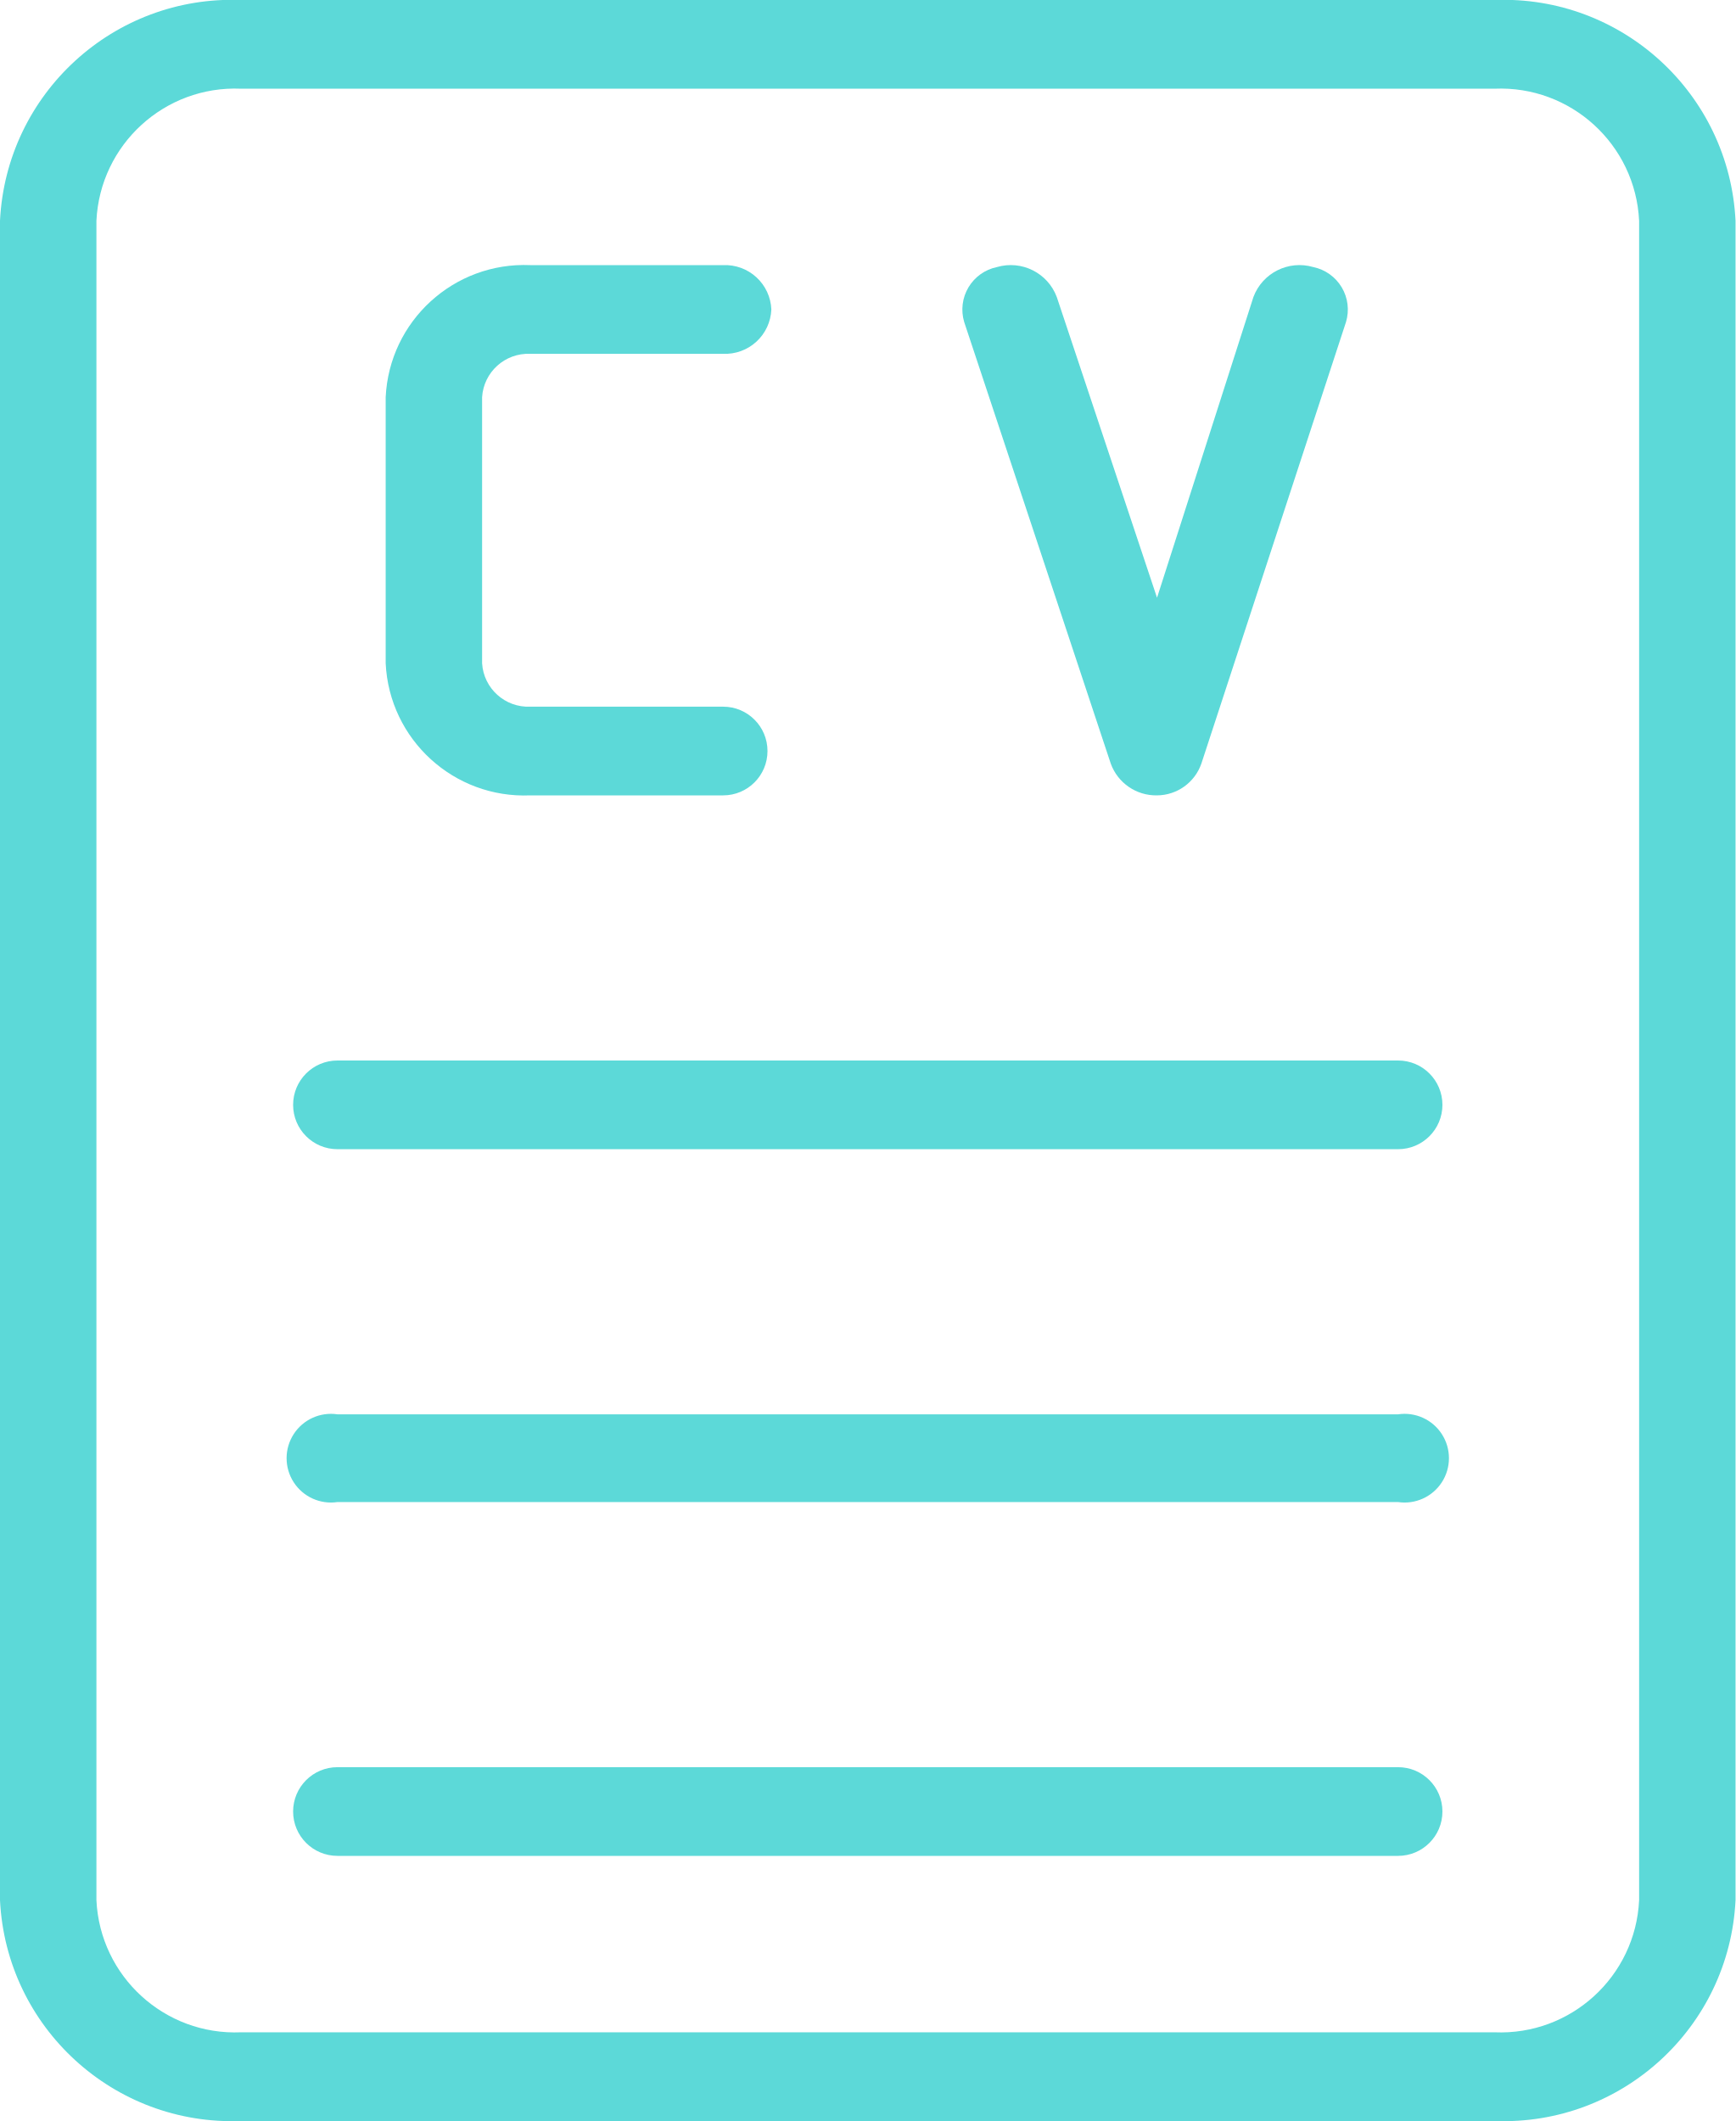
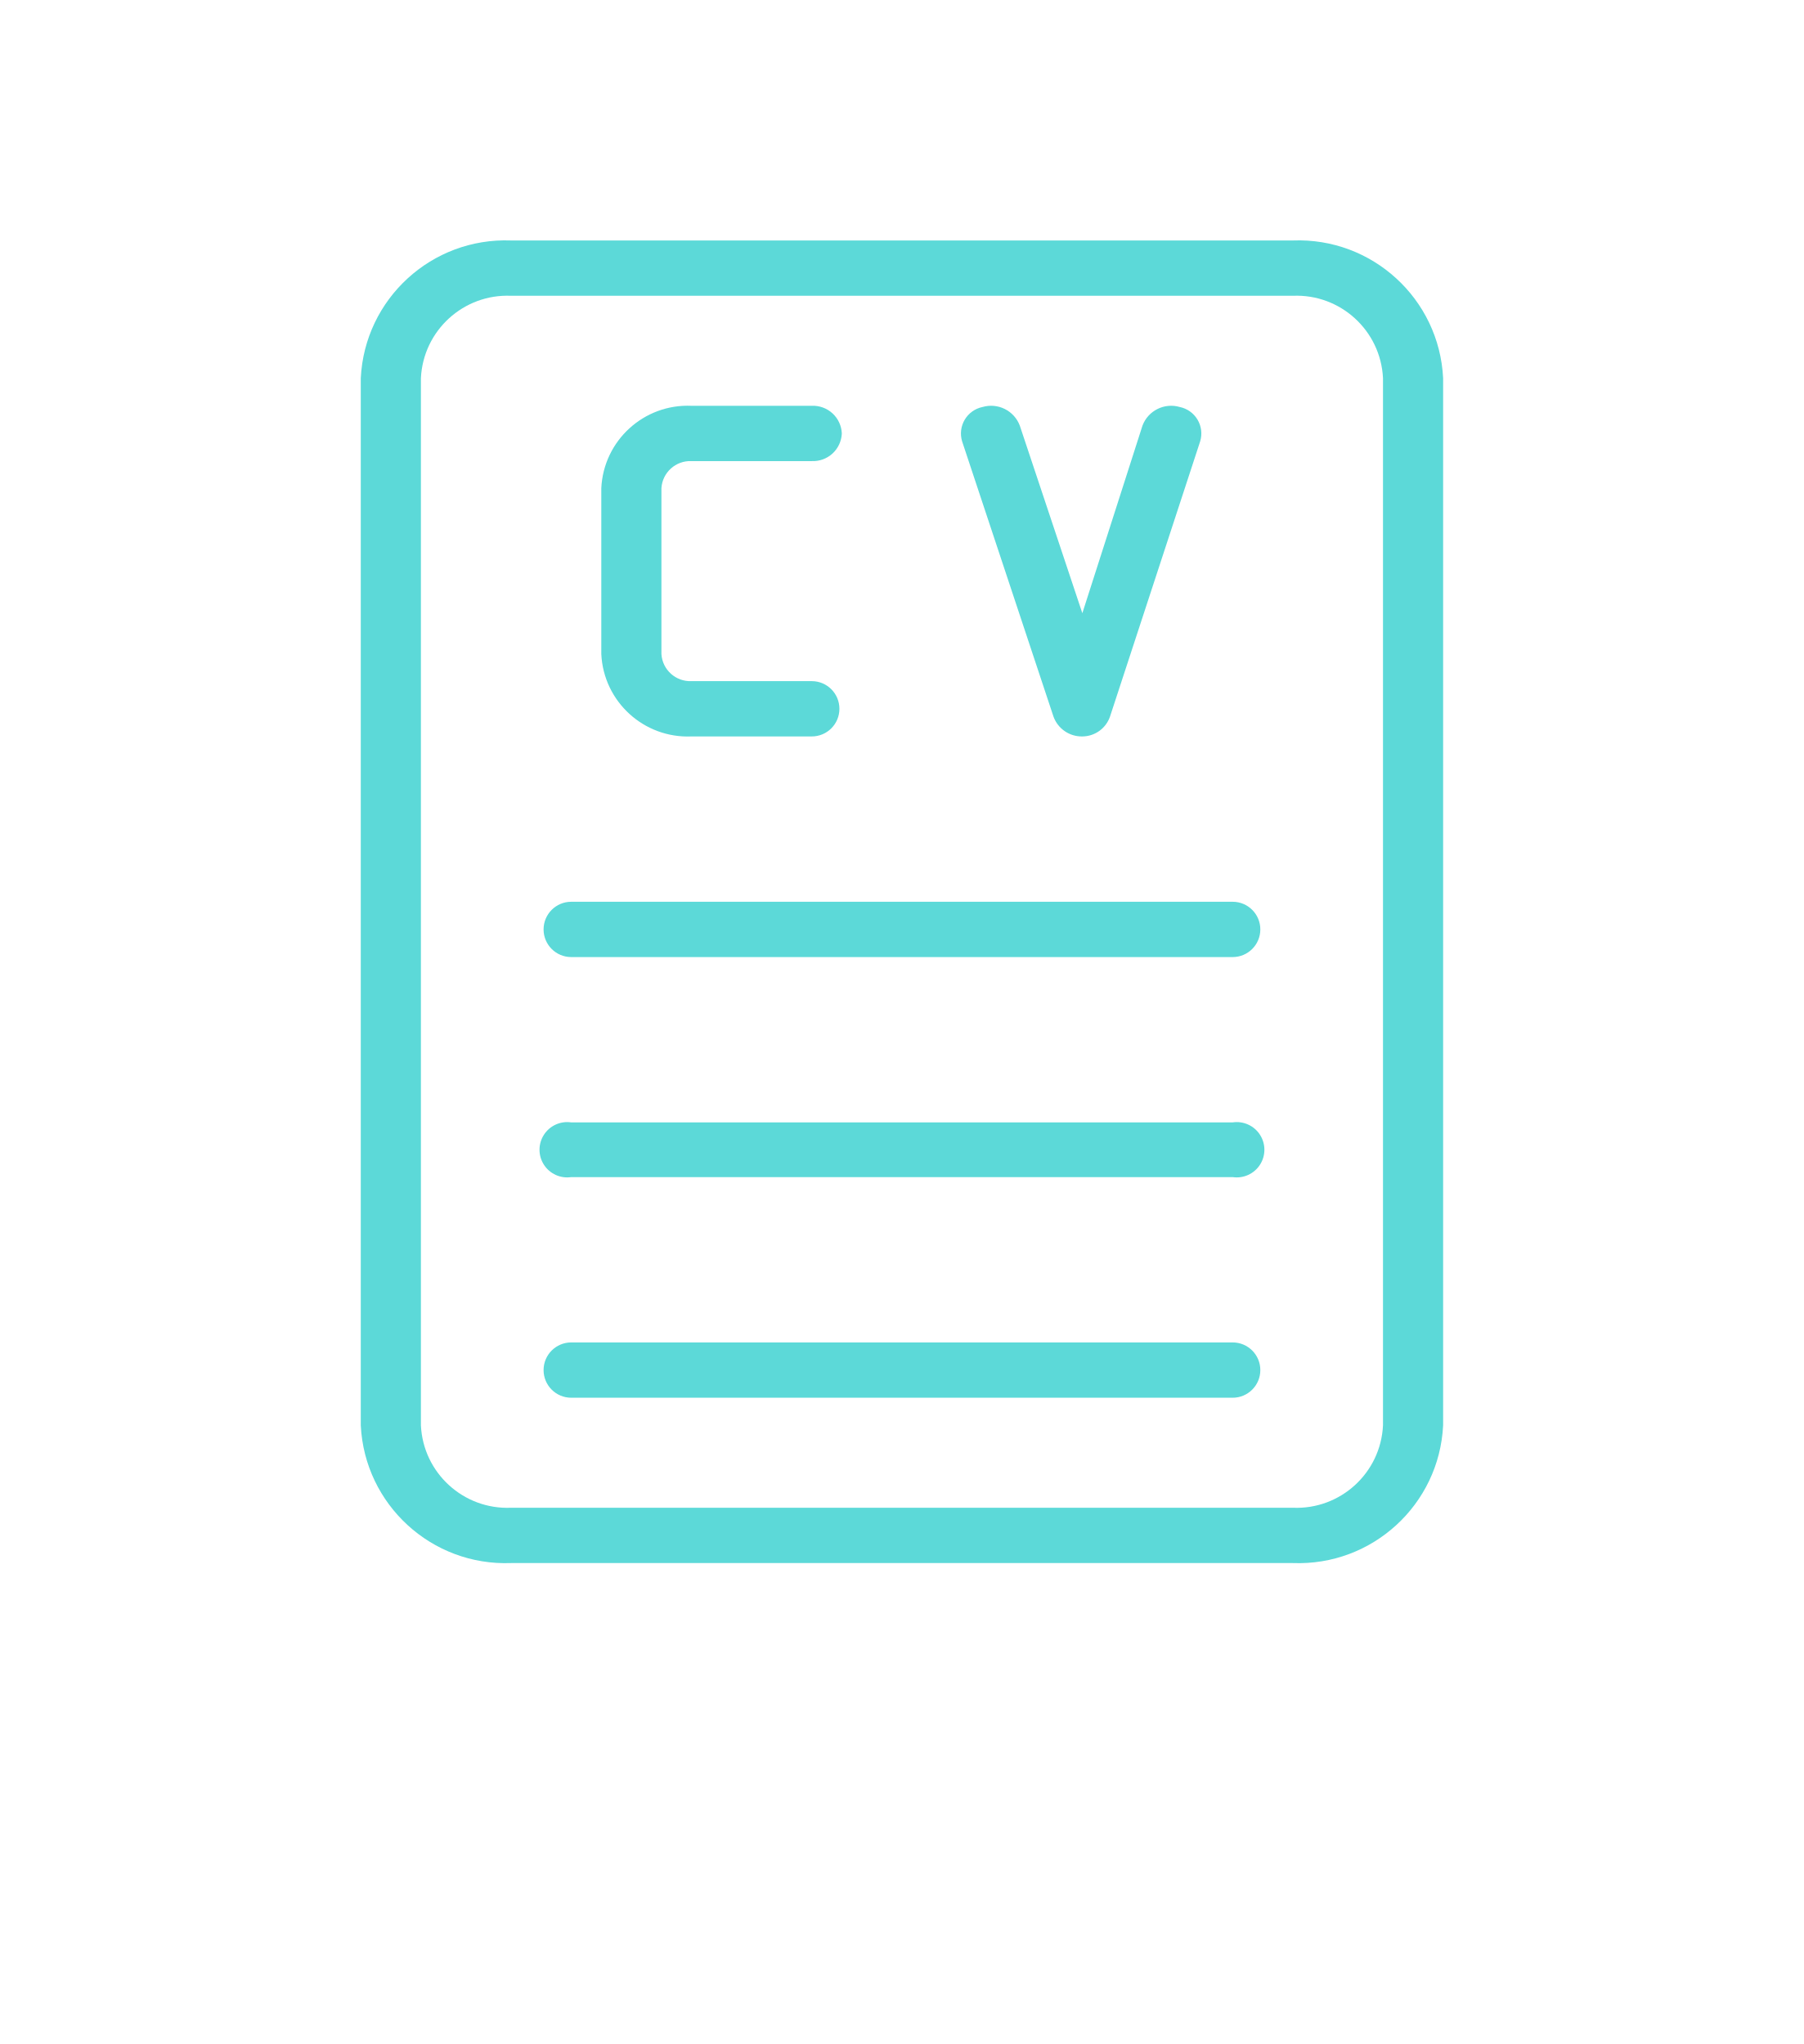
- <svg xmlns="http://www.w3.org/2000/svg" id="Layer_1" data-name="Layer 1" viewBox="0 0 18 22">
+ <svg xmlns="http://www.w3.org/2000/svg" id="Layer_1" data-name="Layer 1" viewBox="-6 -4 30 34">
  <defs>
    <style>.cls-1{fill:#5cd9d8;}</style>
  </defs>
  <path class="cls-1" d="M18.5,23H5.5A2.41,2.41,0,0,1,3,20.71V3.29A2.41,2.41,0,0,1,5.5,1h13A2.41,2.41,0,0,1,21,3.29V20.71A2.41,2.41,0,0,1,18.5,23ZM5.5,1.92A1.44,1.44,0,0,0,4,3.29V20.71a1.44,1.44,0,0,0,1.5,1.37h13A1.44,1.44,0,0,0,20,20.71V3.29a1.44,1.44,0,0,0-1.5-1.37Z" transform="translate(-3 -1)" />
  <path class="cls-1" d="M17.5,16.58H6.5a.46.46,0,1,1,0-.91h11a.46.46,0,1,1,0,.91Z" transform="translate(-3 -1)" />
  <path class="cls-1" d="M17.5,12.92H6.5a.46.46,0,1,1,0-.92h11a.46.46,0,1,1,0,.92Z" transform="translate(-3 -1)" />
  <path class="cls-1" d="M17.5,20.25H6.5a.46.46,0,1,1,0-.92h11a.46.46,0,1,1,0,.92Z" transform="translate(-3 -1)" />
  <path class="cls-1" d="M10.5,9.25h-2A1.44,1.44,0,0,1,7,7.88V5.12A1.44,1.44,0,0,1,8.5,3.75h2a.48.48,0,0,1,.5.46.48.48,0,0,1-.5.46h-2a.48.48,0,0,0-.5.45V7.88a.48.48,0,0,0,.5.45h2a.46.46,0,1,1,0,.92Z" transform="translate(-3 -1)" />
  <path class="cls-1" d="M15,9.25a.5.5,0,0,1-.48-.33L13,4.34a.45.45,0,0,1,.34-.57.51.51,0,0,1,.62.31L15,7.2l1-3.12a.51.51,0,0,1,.62-.31.45.45,0,0,1,.34.57l-1.5,4.58A.49.49,0,0,1,15,9.25Z" transform="translate(-3 -1)" />
</svg>
